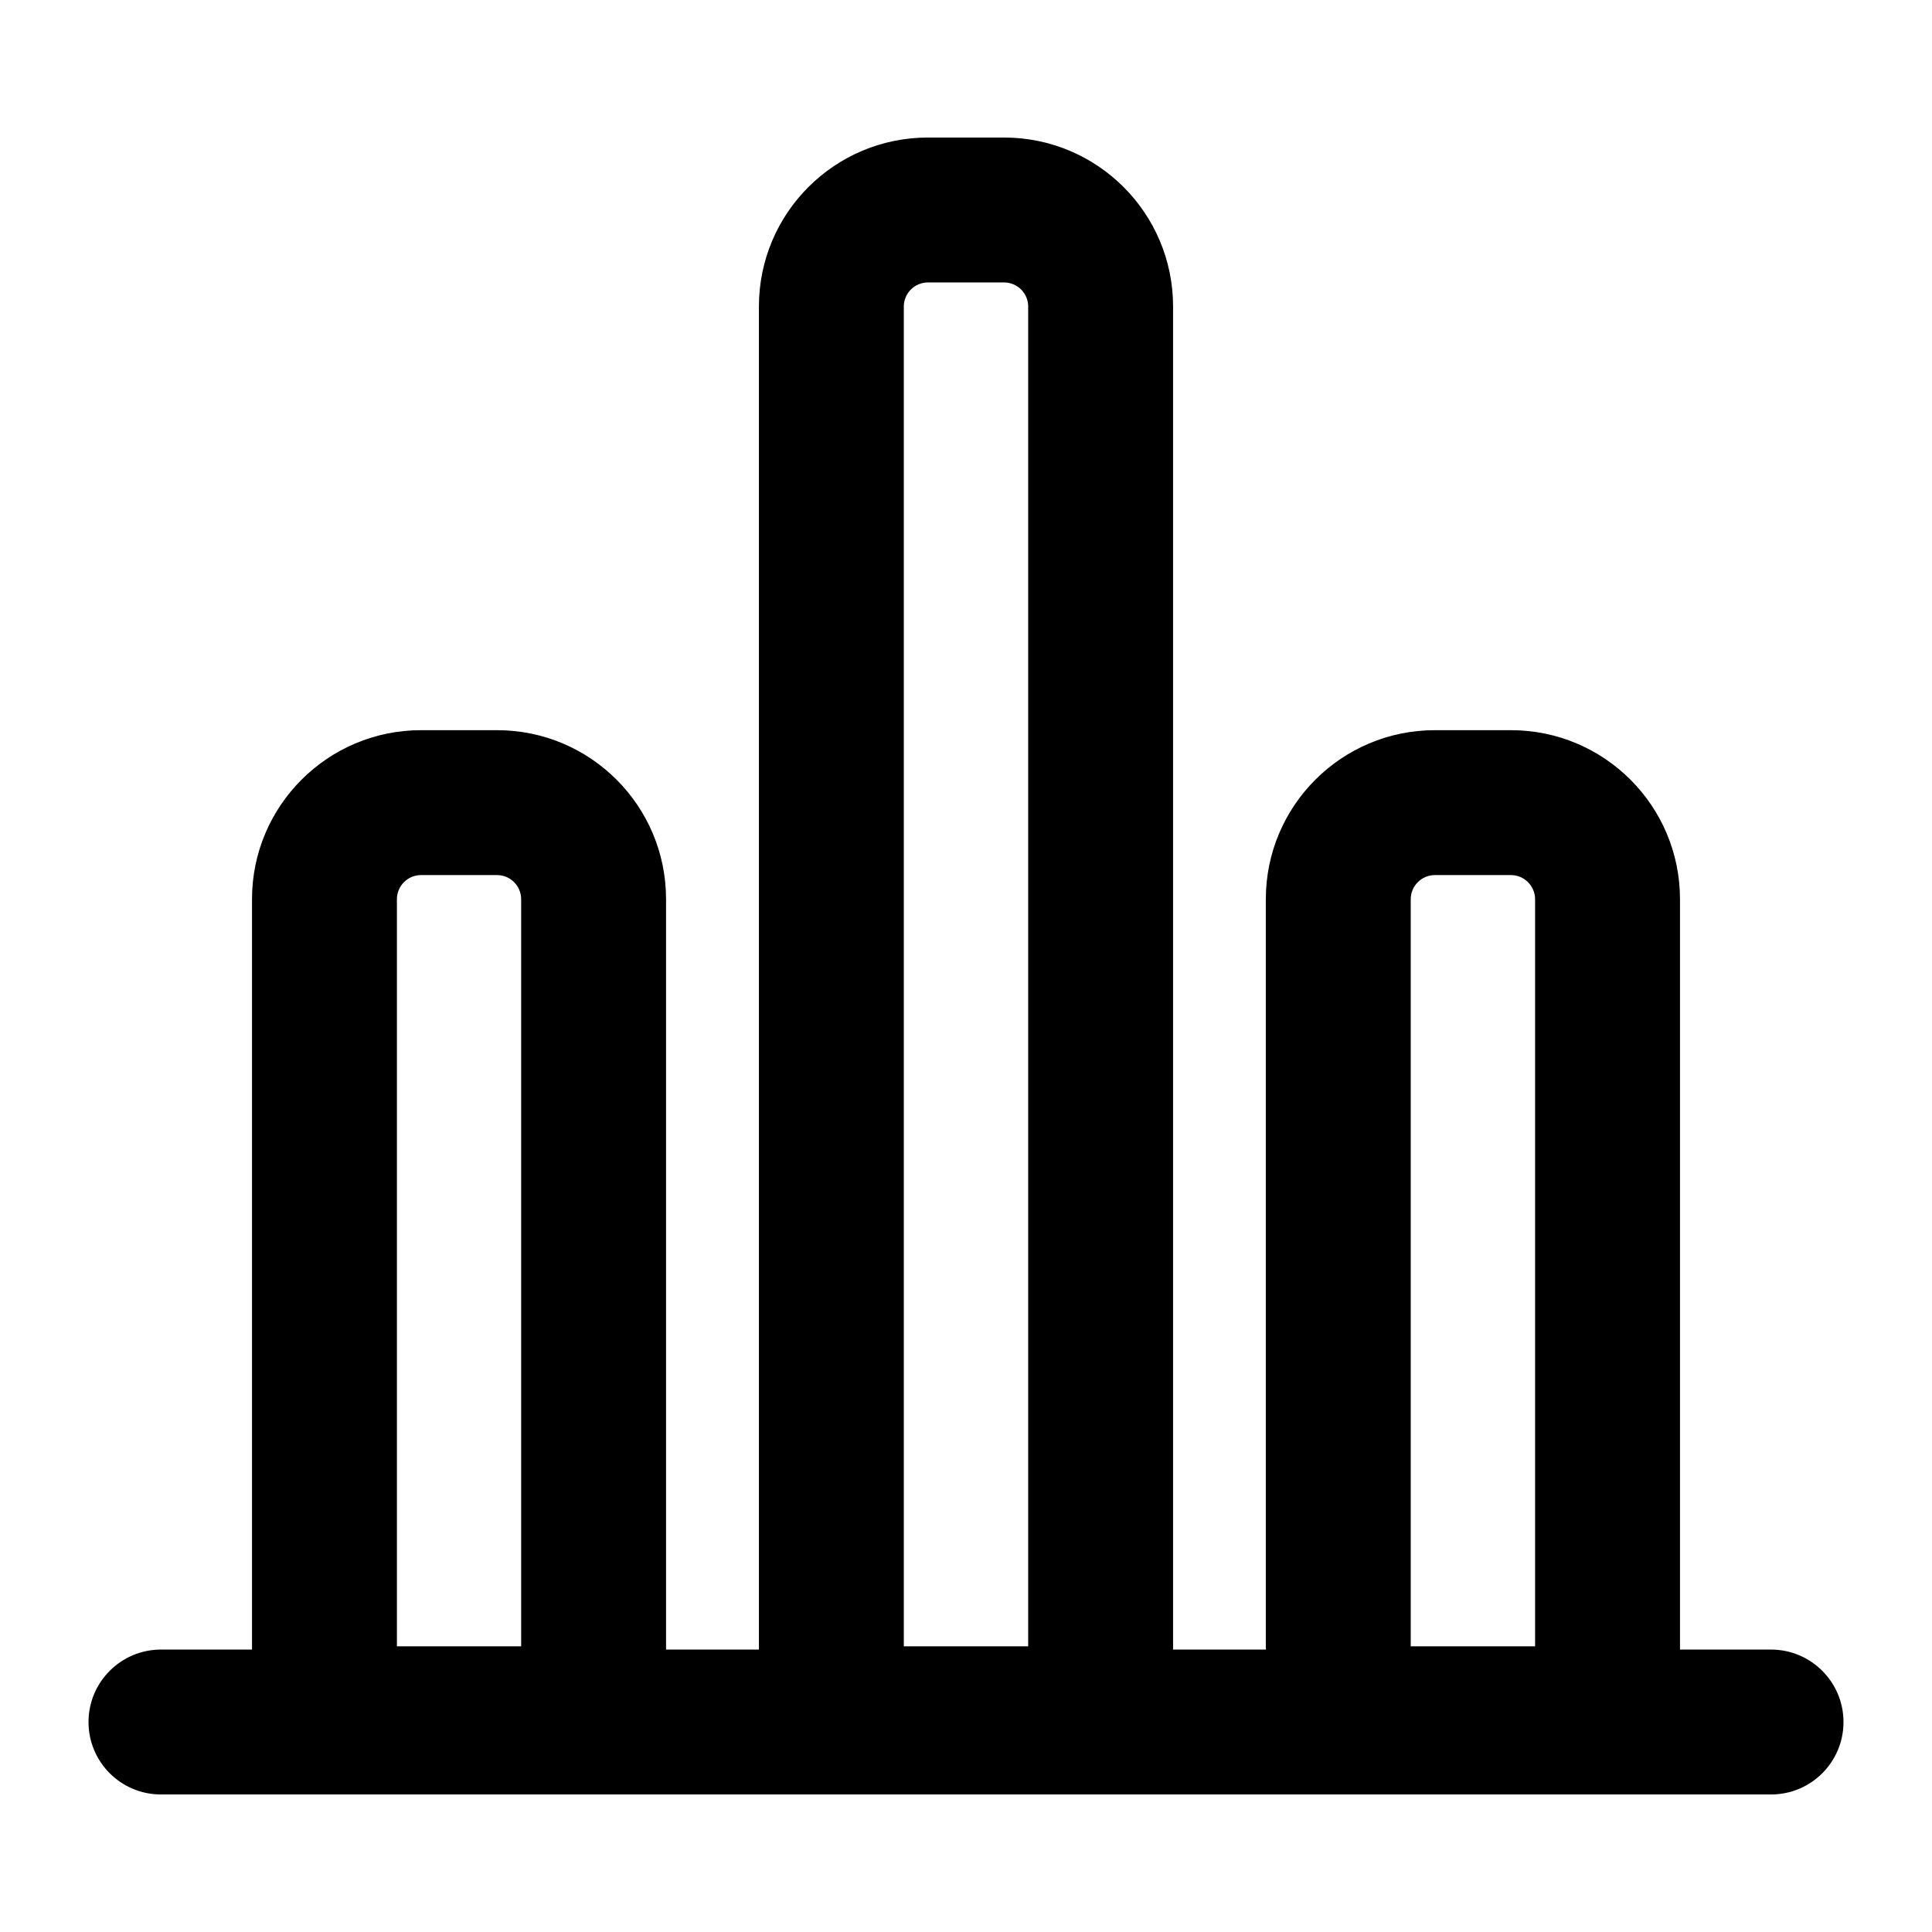
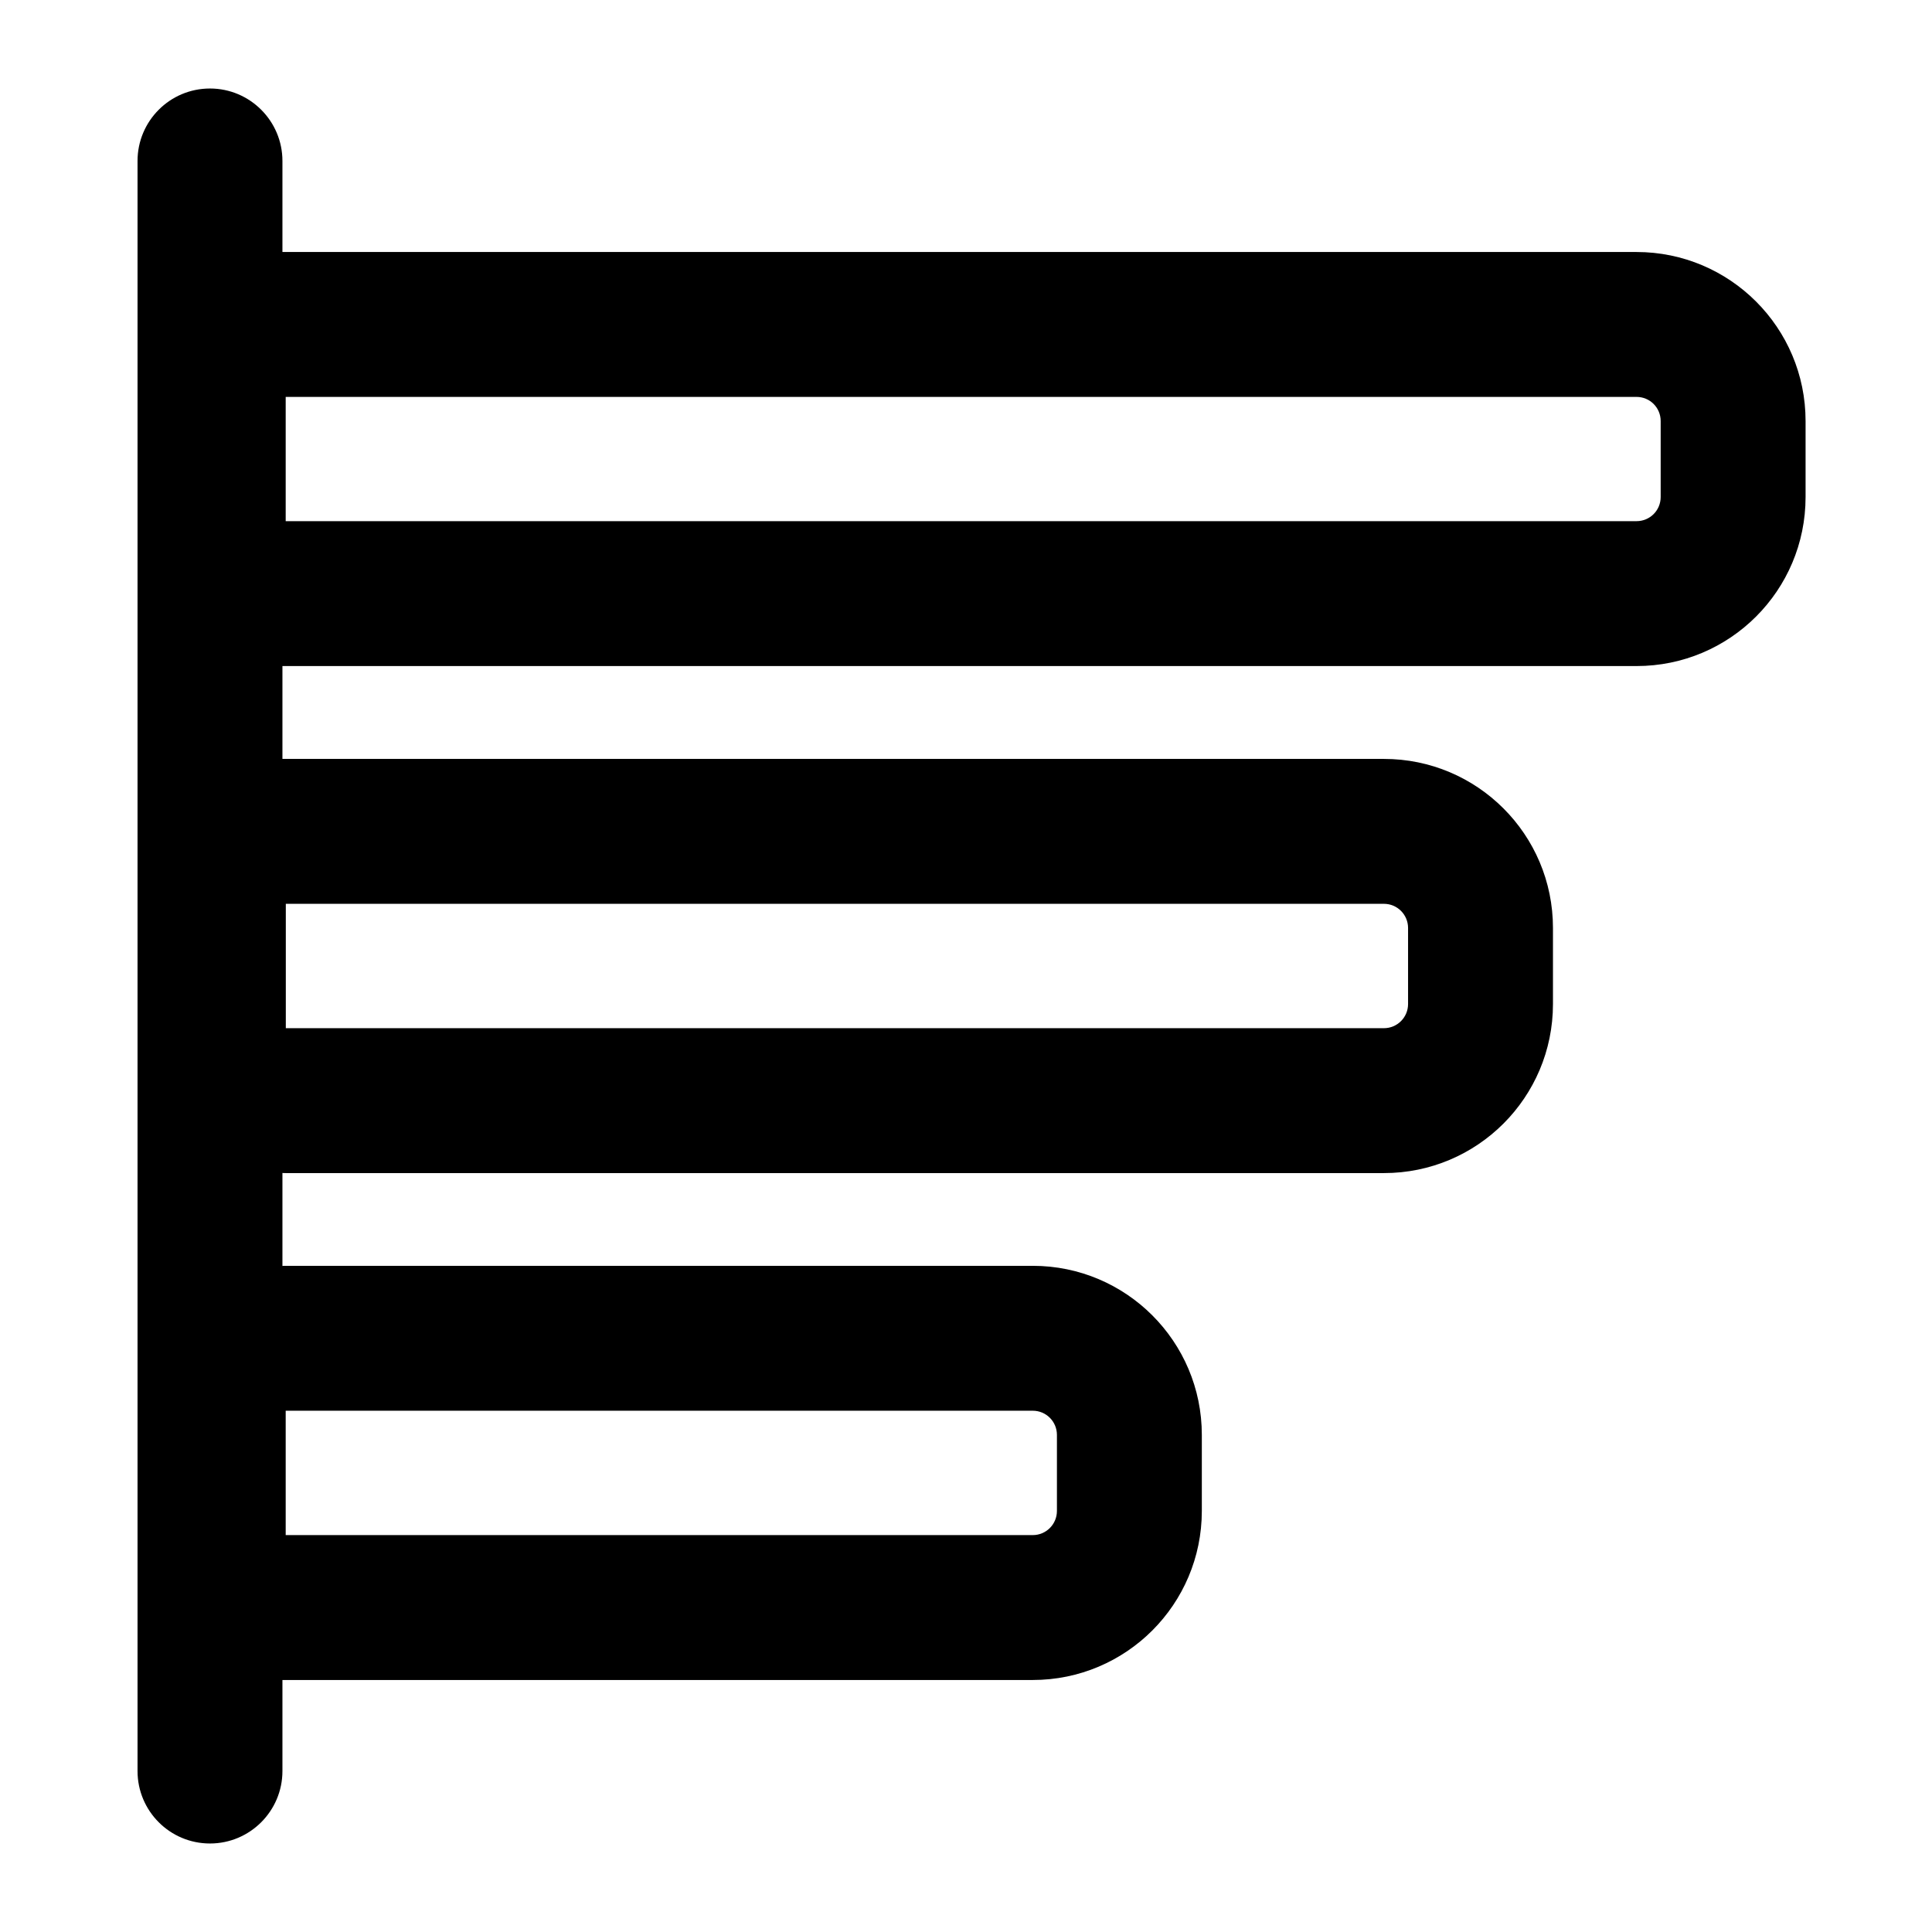
<svg xmlns="http://www.w3.org/2000/svg" width="16" height="16" viewBox="0 0 16 16" fill="none">
-   <path fill-rule="evenodd" clip-rule="evenodd" d="M9.714 13.661C9.715 13.652 9.715 13.643 9.715 13.634V2.539C9.715 1.765 9.088 1.139 8.315 1.139H7.685C6.912 1.139 6.285 1.765 6.285 2.539V13.634C6.285 13.643 6.285 13.652 6.285 13.661H5.516C5.516 13.652 5.516 13.643 5.516 13.634V7.447C5.516 6.674 4.89 6.047 4.116 6.047H3.487C2.714 6.047 2.087 6.674 2.087 7.447V13.634C2.087 13.643 2.087 13.652 2.087 13.661H1.333C1.002 13.661 0.733 13.93 0.733 14.261C0.733 14.593 1.002 14.861 1.333 14.861H14.667C14.998 14.861 15.267 14.593 15.267 14.261C15.267 13.93 14.998 13.661 14.667 13.661H13.913C13.913 13.655 13.913 13.648 13.913 13.641C13.913 13.639 13.913 13.636 13.913 13.634V7.447C13.913 6.674 13.286 6.047 12.513 6.047H11.883C11.11 6.047 10.483 6.674 10.483 7.447V13.634C10.483 13.643 10.483 13.652 10.484 13.661H9.714ZM7.685 2.339C7.575 2.339 7.485 2.428 7.485 2.539V13.634H8.515V2.539C8.515 2.428 8.425 2.339 8.315 2.339H7.685ZM3.487 7.247C3.376 7.247 3.287 7.337 3.287 7.447V13.634H4.316V7.447C4.316 7.337 4.227 7.247 4.116 7.247H3.487ZM11.683 7.447C11.683 7.337 11.773 7.247 11.883 7.247H12.513C12.623 7.247 12.713 7.337 12.713 7.447V13.634H11.683V7.447Z" fill="black" />
+   <path fill-rule="evenodd" clip-rule="evenodd" d="M2.339 9.714C2.348 9.715 2.357 9.715 2.367 9.715L11.461 9.715C12.235 9.715 12.861 9.088 12.861 8.315L12.861 7.685C12.861 6.912 12.235 6.285 11.461 6.285L2.367 6.285C2.357 6.285 2.348 6.285 2.339 6.285L2.339 5.516C2.348 5.516 2.357 5.516 2.366 5.516L13.553 5.516C14.326 5.516 14.953 4.89 14.953 4.116L14.953 3.487C14.953 2.714 14.326 2.087 13.553 2.087L2.366 2.087C2.357 2.087 2.348 2.087 2.339 2.087L2.339 1.333C2.339 1.002 2.07 0.733 1.739 0.733C1.407 0.733 1.139 1.002 1.139 1.333L1.139 14.667C1.139 14.998 1.407 15.267 1.739 15.267C2.07 15.267 2.339 14.998 2.339 14.667L2.339 13.913C2.345 13.913 2.352 13.913 2.359 13.913C2.361 13.913 2.364 13.913 2.366 13.913L8.553 13.913C9.326 13.913 9.953 13.286 9.953 12.513L9.953 11.883C9.953 11.11 9.326 10.483 8.553 10.483L2.366 10.483C2.357 10.483 2.348 10.483 2.339 10.484L2.339 9.714ZM11.661 7.685C11.661 7.575 11.572 7.485 11.461 7.485L2.367 7.485L2.367 8.515L11.461 8.515C11.572 8.515 11.661 8.425 11.661 8.315L11.661 7.685ZM13.753 3.487C13.753 3.376 13.664 3.287 13.553 3.287L2.366 3.287L2.366 4.316L13.553 4.316C13.664 4.316 13.753 4.227 13.753 4.116L13.753 3.487ZM8.553 11.683C8.664 11.683 8.753 11.773 8.753 11.883L8.753 12.513C8.753 12.623 8.664 12.713 8.553 12.713L2.366 12.713L2.366 11.683L8.553 11.683Z" fill="black" />
</svg>
